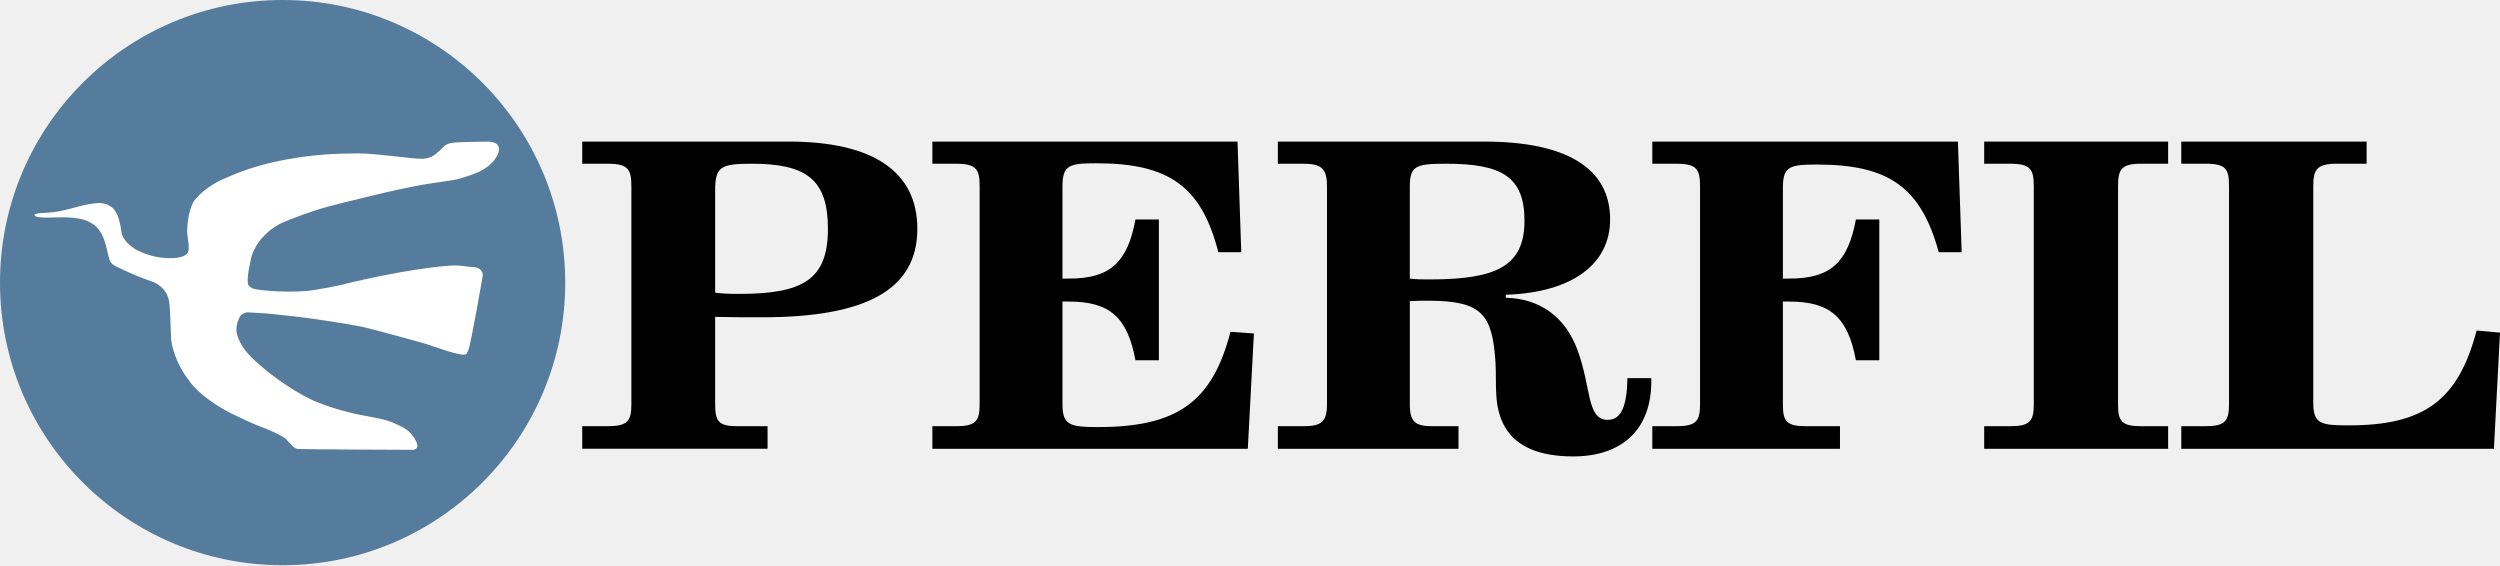
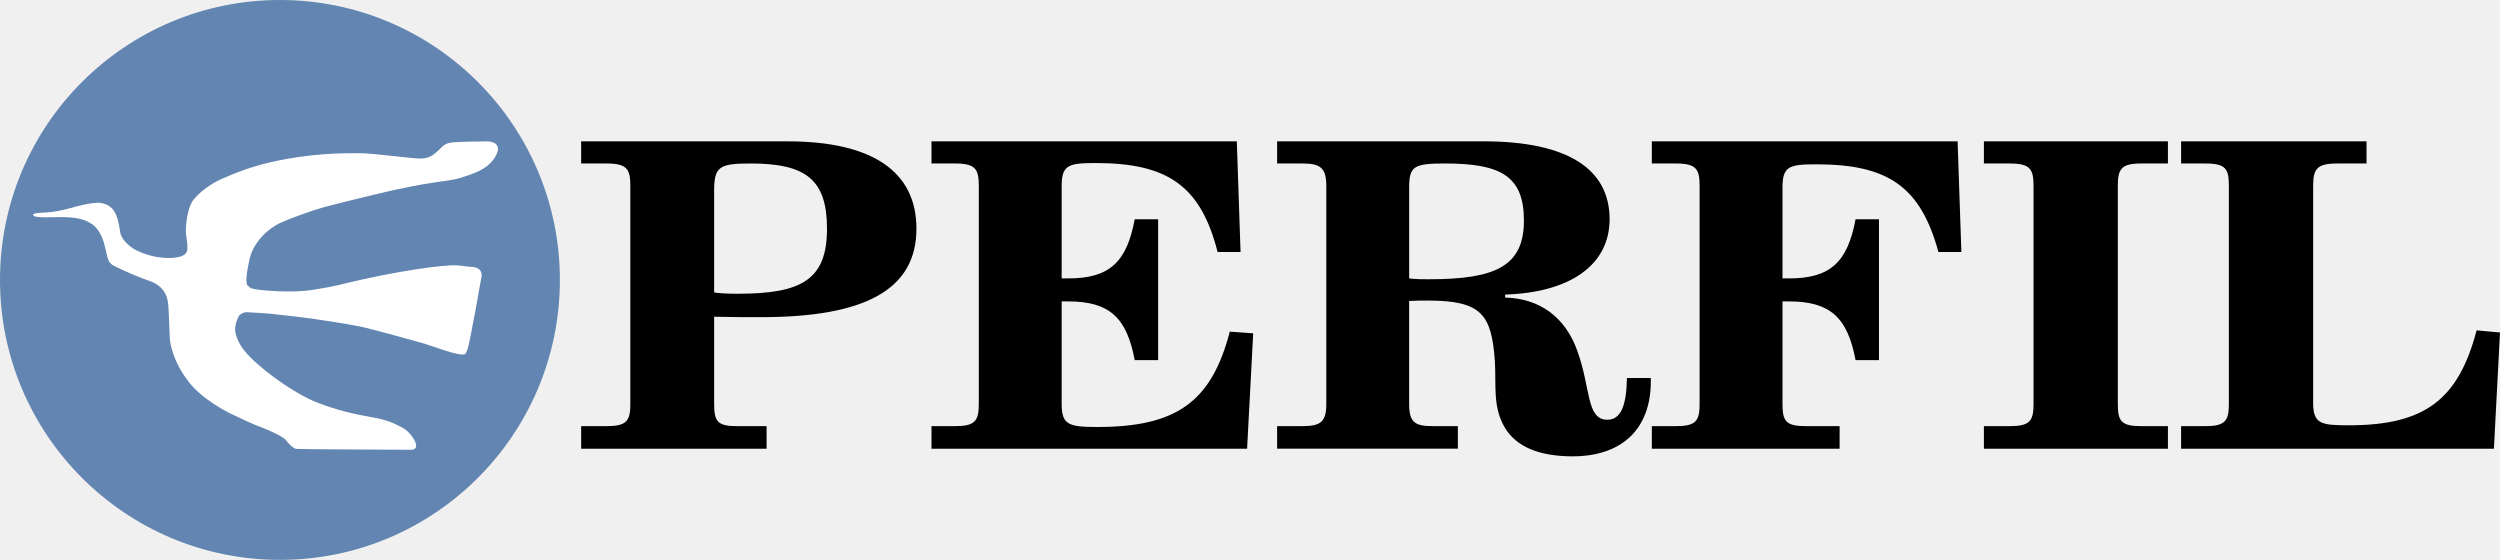
- <svg xmlns="http://www.w3.org/2000/svg" width="260.223" height="58.833">
-   <path d="M259.59 46.712l.633-12.09-2.436-.221c-1.899 7.263-5.456 9.876-13.299 9.876-2.874 0-3.702-.133-3.702-2.348V19.387c0-1.771.39-2.346 2.484-2.346h3.069v-2.304h-19.291v2.304h2.533c2.144 0 2.436.575 2.436 2.346v22.675c0 1.771-.39 2.303-2.484 2.303h-2.484v2.347h32.541zm-33.912-31.975h-19.145v2.304h2.68c2.143 0 2.483.575 2.483 2.346v22.675c0 1.771-.39 2.303-2.483 2.303h-2.68v2.347h19.145v-2.347h-2.776c-2.095 0-2.436-.531-2.436-2.303V19.387c0-1.771.341-2.346 2.436-2.346h2.776v-2.304zm-21.88 0h-31.81v2.304h2.484c2.144 0 2.484.575 2.484 2.346v22.675c0 1.771-.39 2.303-2.484 2.303h-2.484v2.347h19.534v-2.347h-3.506c-2.095 0-2.436-.531-2.436-2.303V31.39h.682c4.287 0 6.089 1.682 6.917 6.111h2.436V22.842h-2.436c-.829 4.429-2.583 6.156-6.917 6.156h-.682V19.52c0-2.214.73-2.392 3.555-2.392 7.454 0 10.816 2.348 12.667 9.123h2.387l-.391-11.514zm-57.052 16.608c.683-.044 1.364-.044 1.949-.044 5.603 0 6.625 1.462 6.966 6.333.146 2.436-.244 4.738 1.023 6.864 1.168 1.993 3.556 3.011 7.063 3.011 5.115 0 8.135-2.833 8.135-7.794v-.354h-2.484c-.048 2.878-.633 4.339-2.046 4.339-2.192 0-1.704-3.277-3.117-7.174-1.267-3.543-3.946-5.447-7.502-5.536v-.31c6.917-.221 10.863-3.188 10.863-7.838 0-5.27-4.432-8.104-13.104-8.104H133.01v2.304h2.63c1.9 0 2.485.487 2.485 2.346v22.675c0 1.86-.585 2.303-2.485 2.303h-2.63v2.347h18.804v-2.347h-2.631c-1.851 0-2.436-.399-2.436-2.303V31.345zm0-11.868c0-2.17.537-2.436 3.751-2.436 5.797 0 8.184 1.328 8.184 5.934 0 4.738-2.922 6.111-9.889 6.111-.682 0-1.315 0-2.046-.088v-9.521zM97.05 46.712h32.834l.634-12.001-2.437-.177c-1.899 7.351-5.603 9.92-13.786 9.92-2.972 0-3.703-.221-3.703-2.392V31.39h.682c4.287 0 6.089 1.682 6.917 6.111h2.436V22.842h-2.436c-.828 4.429-2.582 6.156-6.917 6.156h-.682v-9.611c0-2.214.73-2.391 3.557-2.391 7.501 0 10.912 2.391 12.666 9.255h2.387l-.39-11.514H97.05v2.304h2.436c2.144 0 2.485.575 2.485 2.346v22.675c0 1.771-.39 2.303-2.485 2.303H97.05v2.347zm-22.611-4.65v-9.079c1.754.044 3.361.044 4.871.044 10.864 0 16.174-2.879 16.174-9.212 0-5.934-4.579-9.079-13.396-9.079H60.605v2.304h2.631c2.143 0 2.484.575 2.484 2.346v22.675c0 1.771-.39 2.303-2.484 2.303h-2.631v2.347h19.291v-2.347h-3.069c-1.997.001-2.388-.442-2.388-2.302zm0-22.232c0-2.479.584-2.789 3.8-2.789 5.699 0 7.94 1.638 7.94 6.775 0 5.359-2.68 6.776-9.305 6.776-1.071 0-1.851-.044-2.436-.133V19.83z" />
-   <circle fill="#557C9C" cx="29.417" cy="29.417" r="29.417" />
-   <path fill="#FFF" d="M25.96 29.776c-.049-.007-.108-.108-.108-.108-.142-.271-.077-1.204.251-2.665.39-1.743 1.885-3.183 3.256-3.804.986-.446 3.146-1.25 4.755-1.684 1.954-.526 6.157-1.516 6.157-1.516s2.149-.498 3.837-.789c1.579-.272 3.152-.432 3.783-.628 1.076-.335 2.188-.65 3.072-1.402-.697.571.189-.122.044-.053.1-.096.139-.096.192-.168 0 0 .888-.903.727-1.617-.161-.714-1.407-.595-1.407-.595s-2.571.016-3.357.111c-.788.096-.898.349-1.428.841-.53.492-.944.798-1.795.83-.852.032-4.904-.575-6.592-.56-1.687.016-4.802-.016-9.027.938-1.084.245-2.736.692-4.932 1.667 0 0-1.805.667-3.135 2.262 0 0-.717.887-.773 3.202-.017.69.408 1.94-.031 2.383-.614.618-2.286.454-2.847.372-1.25-.186-2.326-.724-2.568-.882-.443-.291-1.285-.94-1.392-1.764-.266-2.029-.797-2.879-2.212-3.016 0 0-.866-.055-2.934.549 0 0-1.131.316-1.992.413-.861.096-1.906.056-1.906.289 0 .233.625.303 2.359.248 1.735-.054 2.872.122 3.677.671 0 0 .86.411 1.318 1.989.458 1.578.292 1.989 1.027 2.387 0 0 1.804.933 3.705 1.578s1.928 2.192 1.97 2.536c.042.343.127 2.677.155 3.404s.485 2.662 1.872 4.417c0 0 .912 1.582 4.27 3.365 3.229 1.569 3.259 1.426 3.977 1.748.709.319 1.701.758 1.98 1.114.201.256.696.854 1.083.896.388.043 11.958.087 11.958.087s.774.031.38-.848c-.245-.549-.763-1.204-1.523-1.56-.727-.34-1.25-.677-2.971-.974-1.72-.298-3.632-.718-5.74-1.547-2.108-.83-4.664-2.714-5.632-3.543-.968-.83-2.465-2.007-2.831-3.729 0 0-.166-.776.383-1.745 0 0 .252-.317.768-.367 0 0 .964.061 1.783.108.82.047 2.675.289 3.751.4 1.076.111 4.952.705 6.253.975 1.301.27 6.066 1.611 6.708 1.786.643.175 3.934 1.479 4.287 1.051 0 0 .049-.057.213-.462.237-.589 1.465-7.607 1.465-7.607s.155-.918-1.029-.961c-.74-.027-1.183-.218-2.26-.155-1.076.063-2.695.243-5.329.703-2.634.461-5.429 1.135-5.429 1.135s-1.114.338-3.623.723c-2.146.329-5.662.047-6.289-.179.002-.003-.199-.11-.324-.25" />
+ <svg xmlns="http://www.w3.org/2000/svg" version="1.1" id="Layer_1" x="0px" y="0px" width="293.637px" height="65.76px" viewBox="0 0 293.637 65.76" enable-background="new 0 0 293.637 65.76" xml:space="preserve">
+   <circle fill="#6286B1" cx="32.88" cy="32.88" r="32.88" />
+   <path d="M292.922,52.703l0.715-13.65l-2.75-0.25c-2.145,8.199-6.16,11.15-15.016,11.15c-3.244,0-4.18-0.15-4.18-2.65V21.852  c0-2,0.438-2.649,2.805-2.649h3.465v-2.601h-21.779v2.601h2.859c2.42,0,2.75,0.649,2.75,2.649v25.601c0,2-0.439,2.6-2.805,2.6  h-2.805v2.65H292.922z M254.633,16.602h-21.615v2.601h3.025c2.42,0,2.805,0.649,2.805,2.649v25.601c0,2-0.438,2.6-2.805,2.6h-3.025  v2.65h21.615v-2.65h-3.135c-2.365,0-2.75-0.6-2.75-2.6V21.852c0-2,0.385-2.649,2.75-2.649h3.135V16.602z M229.93,16.602h-35.914  v2.601h2.805c2.421,0,2.806,0.649,2.806,2.649v25.601c0,2-0.438,2.6-2.806,2.6h-2.805v2.65h22.055v-2.65h-3.959  c-2.364,0-2.75-0.6-2.75-2.6V35.402c0.273,0,0.494,0,0.771,0c4.841,0,6.875,1.899,7.812,6.899h2.75v-16.55h-2.75  c-0.937,5-2.916,6.95-7.812,6.95c-0.274,0-0.496,0-0.771,0v-10.7c0-2.5,0.824-2.7,4.015-2.7c8.416,0,12.211,2.65,14.301,10.3h2.695  L229.93,16.602z M165.516,35.352c0.771-0.05,1.541-0.05,2.201-0.05c6.324,0,7.48,1.65,7.865,7.15c0.164,2.75-0.275,5.35,1.154,7.75  c1.32,2.25,4.016,3.397,7.975,3.397c5.775,0,9.186-3.199,9.186-8.799c0-0.15,0-0.25,0-0.4h-2.805c-0.055,3.25-0.715,4.9-2.311,4.9  c-2.475,0-1.924-3.701-3.52-8.1c-1.431-4-4.455-6.15-8.472-6.25V34.6c7.812-0.25,12.267-3.6,12.267-8.85  c0-5.95-5.004-9.15-14.795-9.15h-24.257v2.601h2.972c2.145,0,2.805,0.55,2.805,2.649v25.601c0,2.1-0.66,2.6-2.805,2.6h-2.972v2.65  h21.229v-2.65h-2.971c-2.09,0-2.75-0.451-2.75-2.6v-12.1H165.516z M165.516,21.952c0-2.45,0.605-2.75,4.236-2.75  c6.545,0,9.24,1.5,9.24,6.7c0,5.35-3.301,6.899-11.166,6.899c-0.77,0-1.484,0-2.311-0.1V21.952L165.516,21.952z M109.408,52.703  h37.07l0.715-13.551l-2.75-0.199c-2.145,8.299-6.325,11.199-15.564,11.199c-3.355,0-4.181-0.25-4.181-2.699V35.402  c0.275,0,0.495,0,0.771,0c4.84,0,6.875,1.899,7.81,6.899h2.75v-16.55h-2.75c-0.935,5-2.915,6.95-7.81,6.95c-0.275,0-0.495,0-0.771,0  v-10.85c0-2.5,0.825-2.7,4.016-2.7c8.47,0,12.32,2.7,14.3,10.45h2.695l-0.44-13h-35.86v2.601h2.75c2.421,0,2.806,0.649,2.806,2.649  v25.601c0,2-0.44,2.6-2.806,2.6h-2.75L109.408,52.703L109.408,52.703z M83.879,47.453v-10.25c1.98,0.049,3.795,0.049,5.5,0.049  c12.266,0,18.261-3.25,18.261-10.4c0-6.699-5.17-10.25-15.125-10.25H68.26v2.601h2.97c2.42,0,2.805,0.649,2.805,2.649v25.601  c0,2-0.44,2.6-2.805,2.6h-2.97v2.65h21.78v-2.65h-3.465C84.32,50.052,83.879,49.552,83.879,47.453z M83.879,22.352  c0-2.8,0.66-3.149,4.291-3.149c6.435,0,8.965,1.85,8.965,7.649c0,6.051-3.025,7.65-10.506,7.65c-1.209,0-2.09-0.049-2.75-0.15  V22.352z" />
+   <path fill="#FFFFFF" d="M29.145,33.581c-0.056-0.008-0.122-0.122-0.122-0.122c-0.16-0.307-0.087-1.359,0.283-3.009  c0.44-1.967,2.128-3.593,3.677-4.295c1.114-0.504,3.551-1.412,5.368-1.901c2.206-0.594,6.952-1.712,6.952-1.712  s2.426-0.562,4.333-0.891c1.783-0.307,3.559-0.488,4.271-0.71c1.215-0.378,2.47-0.734,3.469-1.583  c-0.787,0.645,0.214-0.138,0.05-0.06c0.112-0.108,0.157-0.108,0.217-0.19c0,0,1.002-1.019,0.82-1.826  c-0.182-0.807-1.589-0.671-1.589-0.671s-2.903,0.018-3.791,0.125c-0.889,0.108-1.014,0.394-1.612,0.95  c-0.599,0.556-1.066,0.901-2.027,0.937c-0.964,0.035-5.539-0.65-7.444-0.633c-1.904,0.018-5.422-0.018-10.192,1.058  c-1.225,0.276-3.089,0.782-5.568,1.883c0,0-2.038,0.754-3.54,2.554c0,0-0.81,1.001-0.873,3.615c-0.019,0.779,0.46,2.191-0.035,2.69  c-0.693,0.697-2.581,0.513-3.214,0.419c-1.411-0.209-2.626-0.817-2.899-0.996c-0.501-0.328-1.451-1.062-1.572-1.992  c-0.3-2.291-0.9-3.25-2.498-3.406c0,0-0.978-0.062-3.313,0.621c0,0-1.278,0.357-2.249,0.466c-0.972,0.108-2.151,0.063-2.151,0.326  c0,0.264,0.706,0.342,2.664,0.28s3.243,0.138,4.151,0.757c0,0,0.971,0.464,1.488,2.246c0.517,1.782,0.33,2.246,1.16,2.695  c0,0,2.037,1.053,4.183,1.782c2.146,0.728,2.177,2.476,2.224,2.864c0.047,0.387,0.144,3.021,0.175,3.844  c0.031,0.82,0.547,3.004,2.114,4.986c0,0,1.03,1.785,4.821,3.799c3.646,1.771,3.68,1.61,4.49,1.975  c0.801,0.359,1.921,0.855,2.235,1.258c0.227,0.289,0.786,0.965,1.223,1.012c0.438,0.049,13.501,0.101,13.501,0.101  s0.874,0.034,0.429-0.958c-0.277-0.62-0.862-1.359-1.719-1.762c-0.821-0.385-1.412-0.764-3.354-1.1  c-1.942-0.337-4.101-0.811-6.48-1.747c-2.38-0.937-5.266-3.063-6.359-4c-1.092-0.937-2.783-2.267-3.196-4.21  c0,0-0.187-0.877,0.433-1.97c0,0,0.285-0.358,0.867-0.415c0,0,1.089,0.068,2.014,0.123c0.925,0.053,3.02,0.326,4.235,0.451  c1.215,0.125,5.591,0.796,7.06,1.101c1.469,0.306,6.849,1.818,7.574,2.017c0.726,0.197,4.441,1.67,4.841,1.187  c0,0,0.055-0.063,0.241-0.521c0.268-0.664,1.654-8.589,1.654-8.589s0.175-1.037-1.162-1.085c-0.835-0.03-1.335-0.247-2.551-0.175  c-1.215,0.072-3.043,0.274-6.017,0.794s-6.129,1.281-6.129,1.281s-1.257,0.382-4.09,0.815c-2.423,0.371-6.393,0.054-7.101-0.202  C29.512,33.86,29.286,33.738,29.145,33.581" />
</svg>
